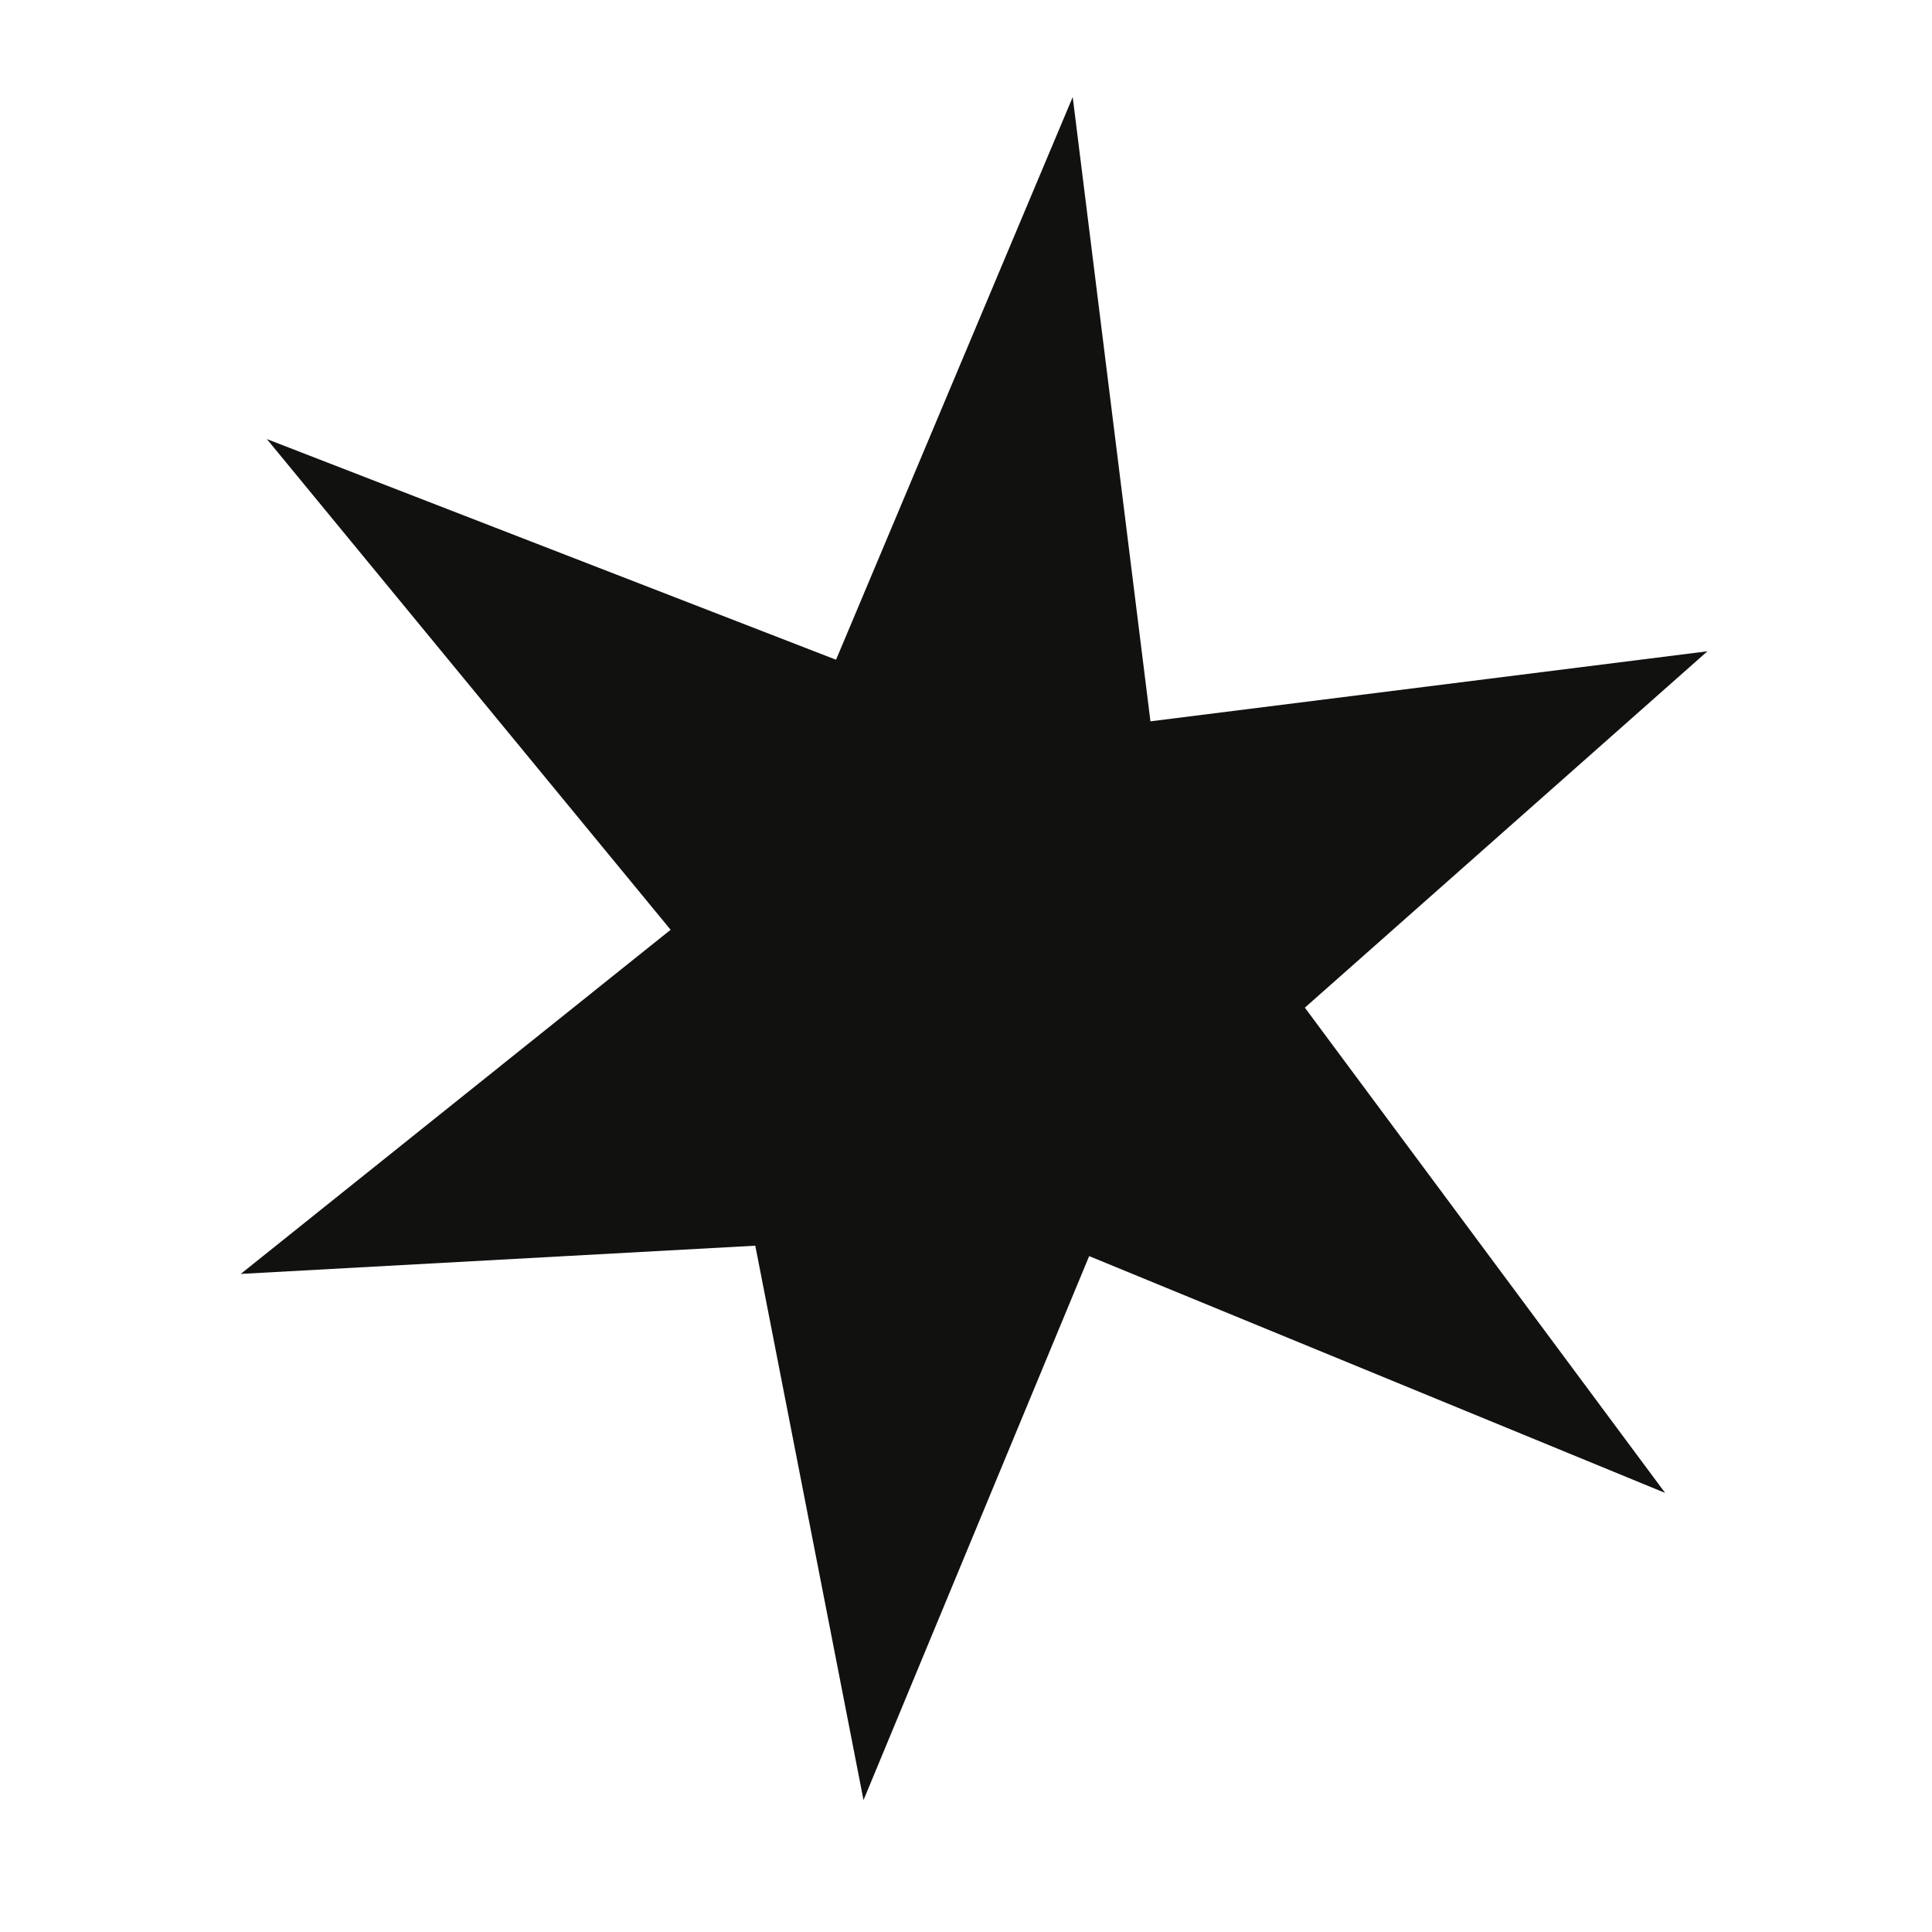
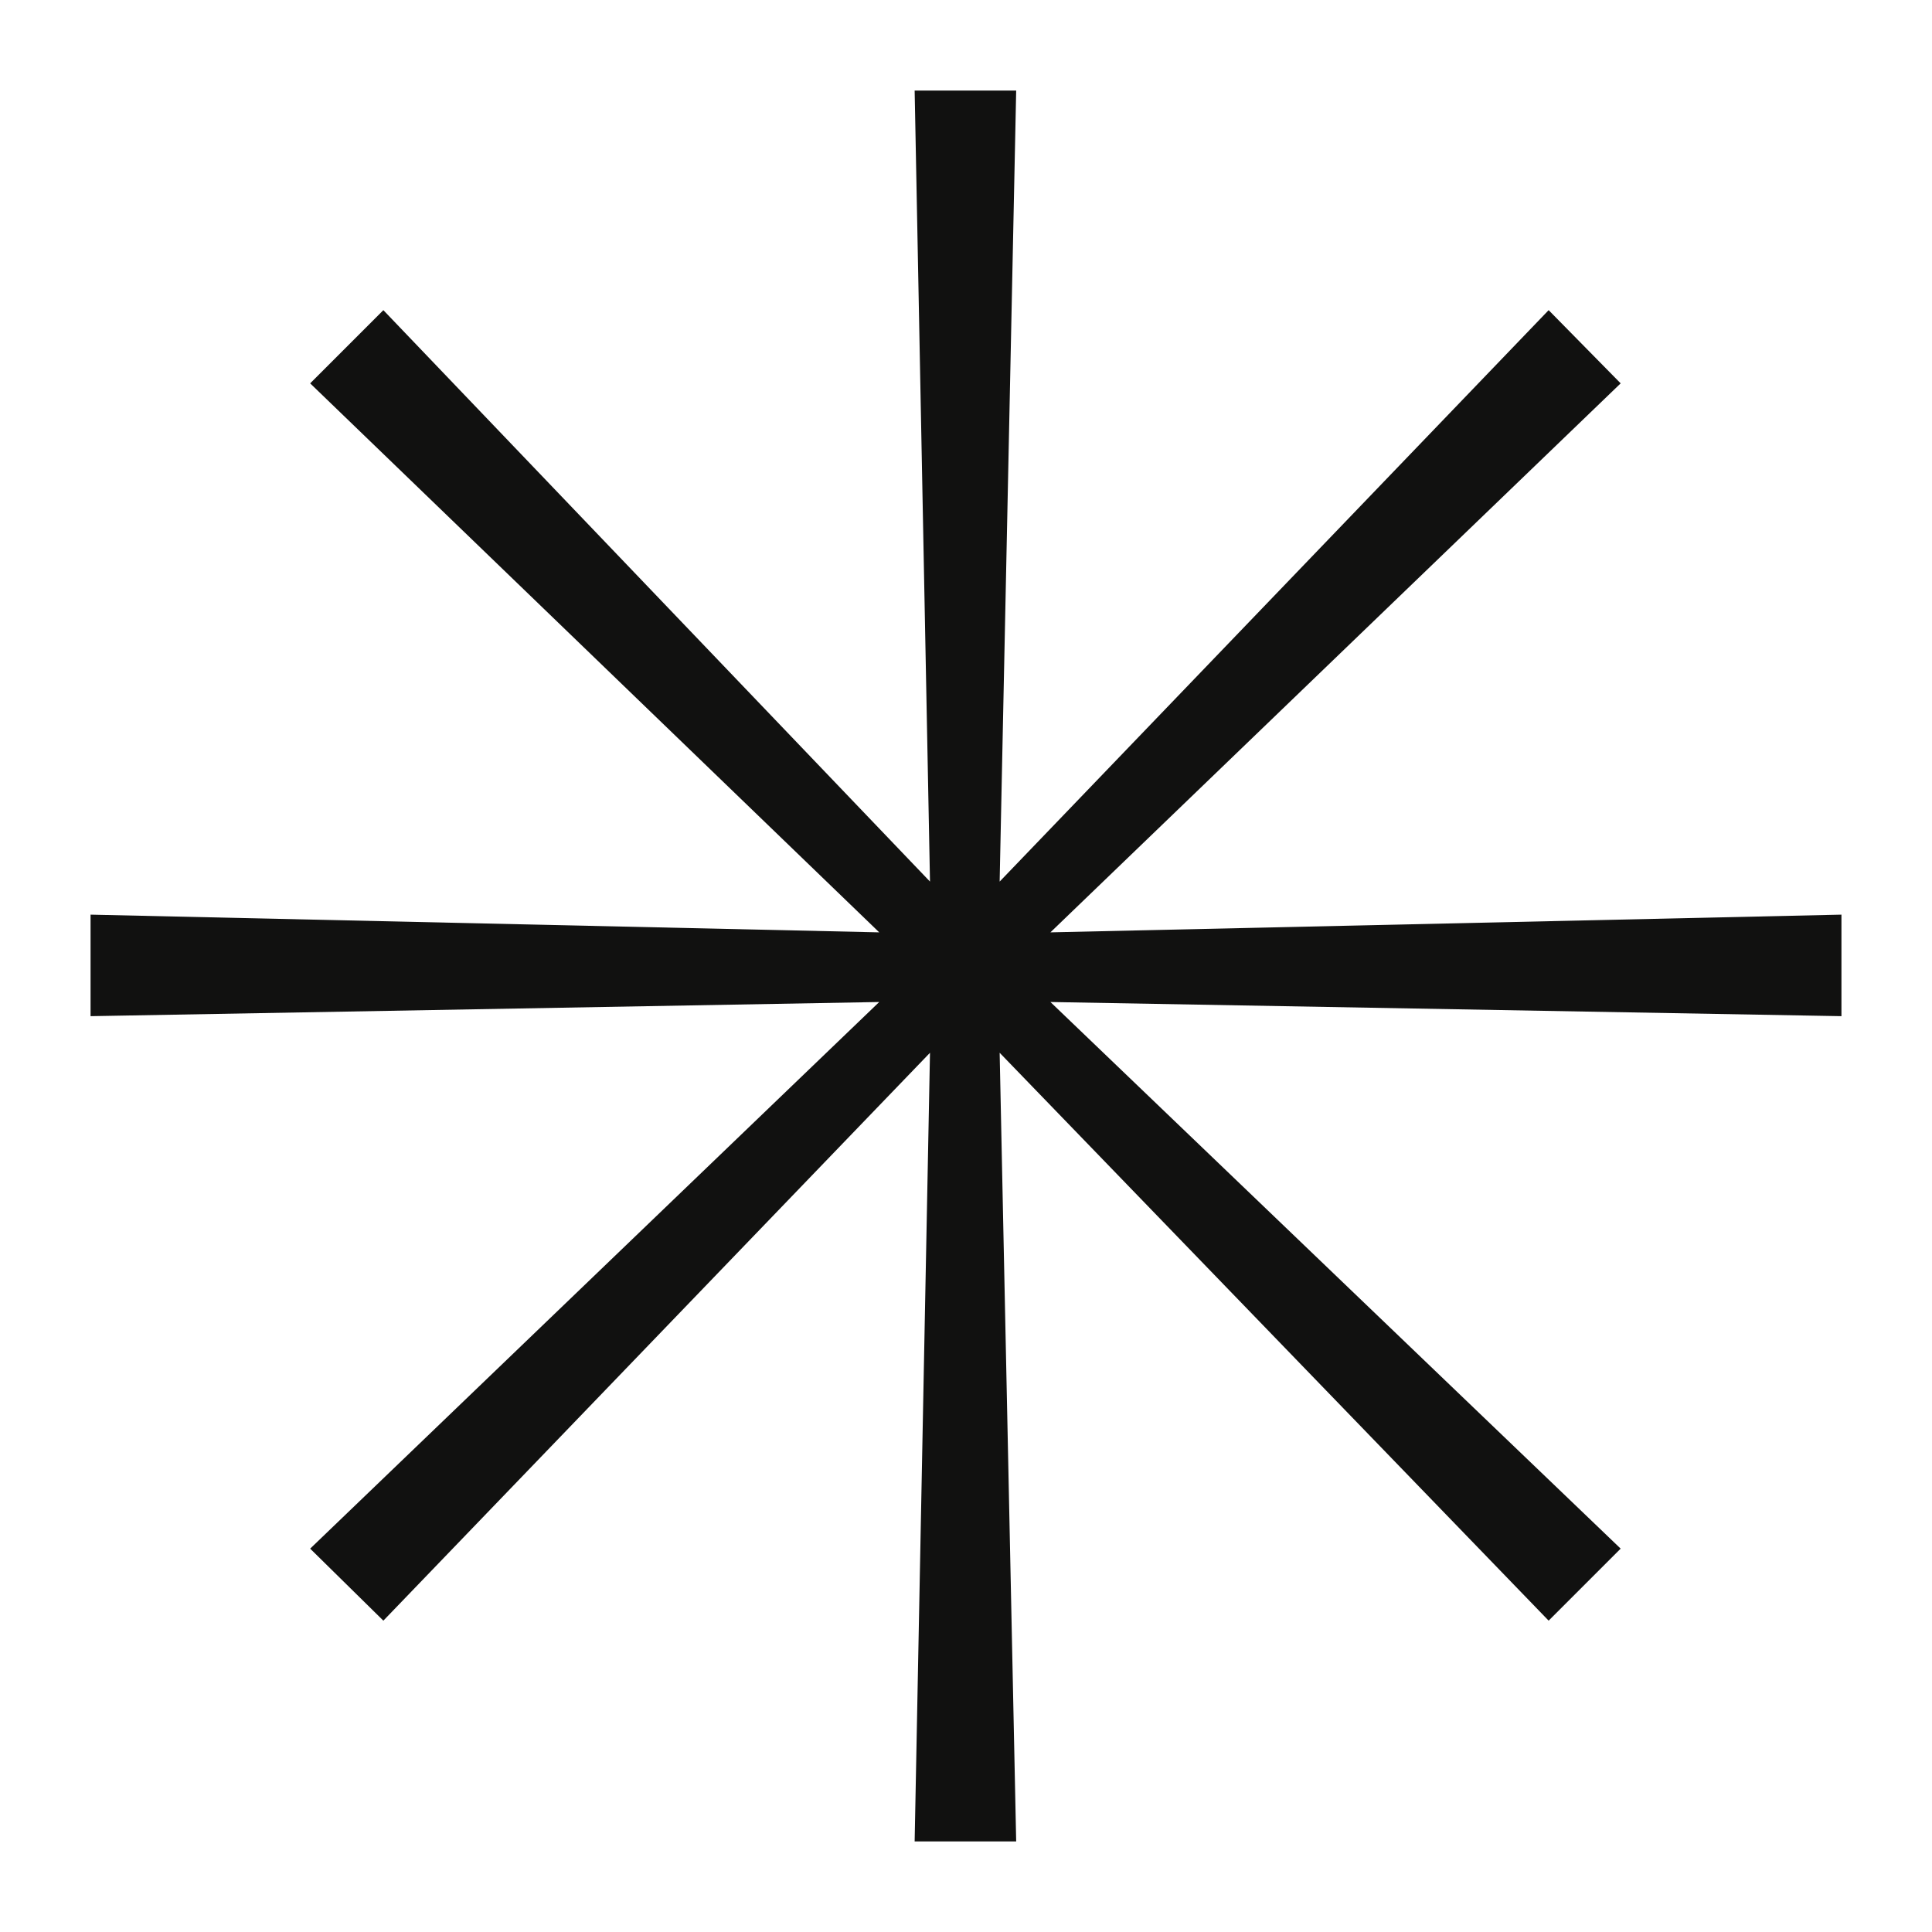
<svg xmlns="http://www.w3.org/2000/svg" width="128" height="128" viewBox="0 0 128 128" role="img">
-   <polygon points="71.07,6.43 76.22,47.79 113.12,43.15 86.45,66.76 110.32,98.91 72.16,83.22 57.21,119.26 50.04,82.53 15.95,84.40 44.43,61.60 17.68,29.09 55.39,43.71" fill="#111110" />
+   <path d="M938 643 952 -25H866L879 643L416 162L354 223L836 686L168 674V760L836 745L354 1210L416 1272L879 788L866 1458H952L938 788L1403 1272L1464 1210L981 745L1651 760V674L981 686L1464 223L1403 162Z" fill="#111110" transform="translate(-7.1409 120.0445) scale(0.07822 -0.07822)" />
</svg>
